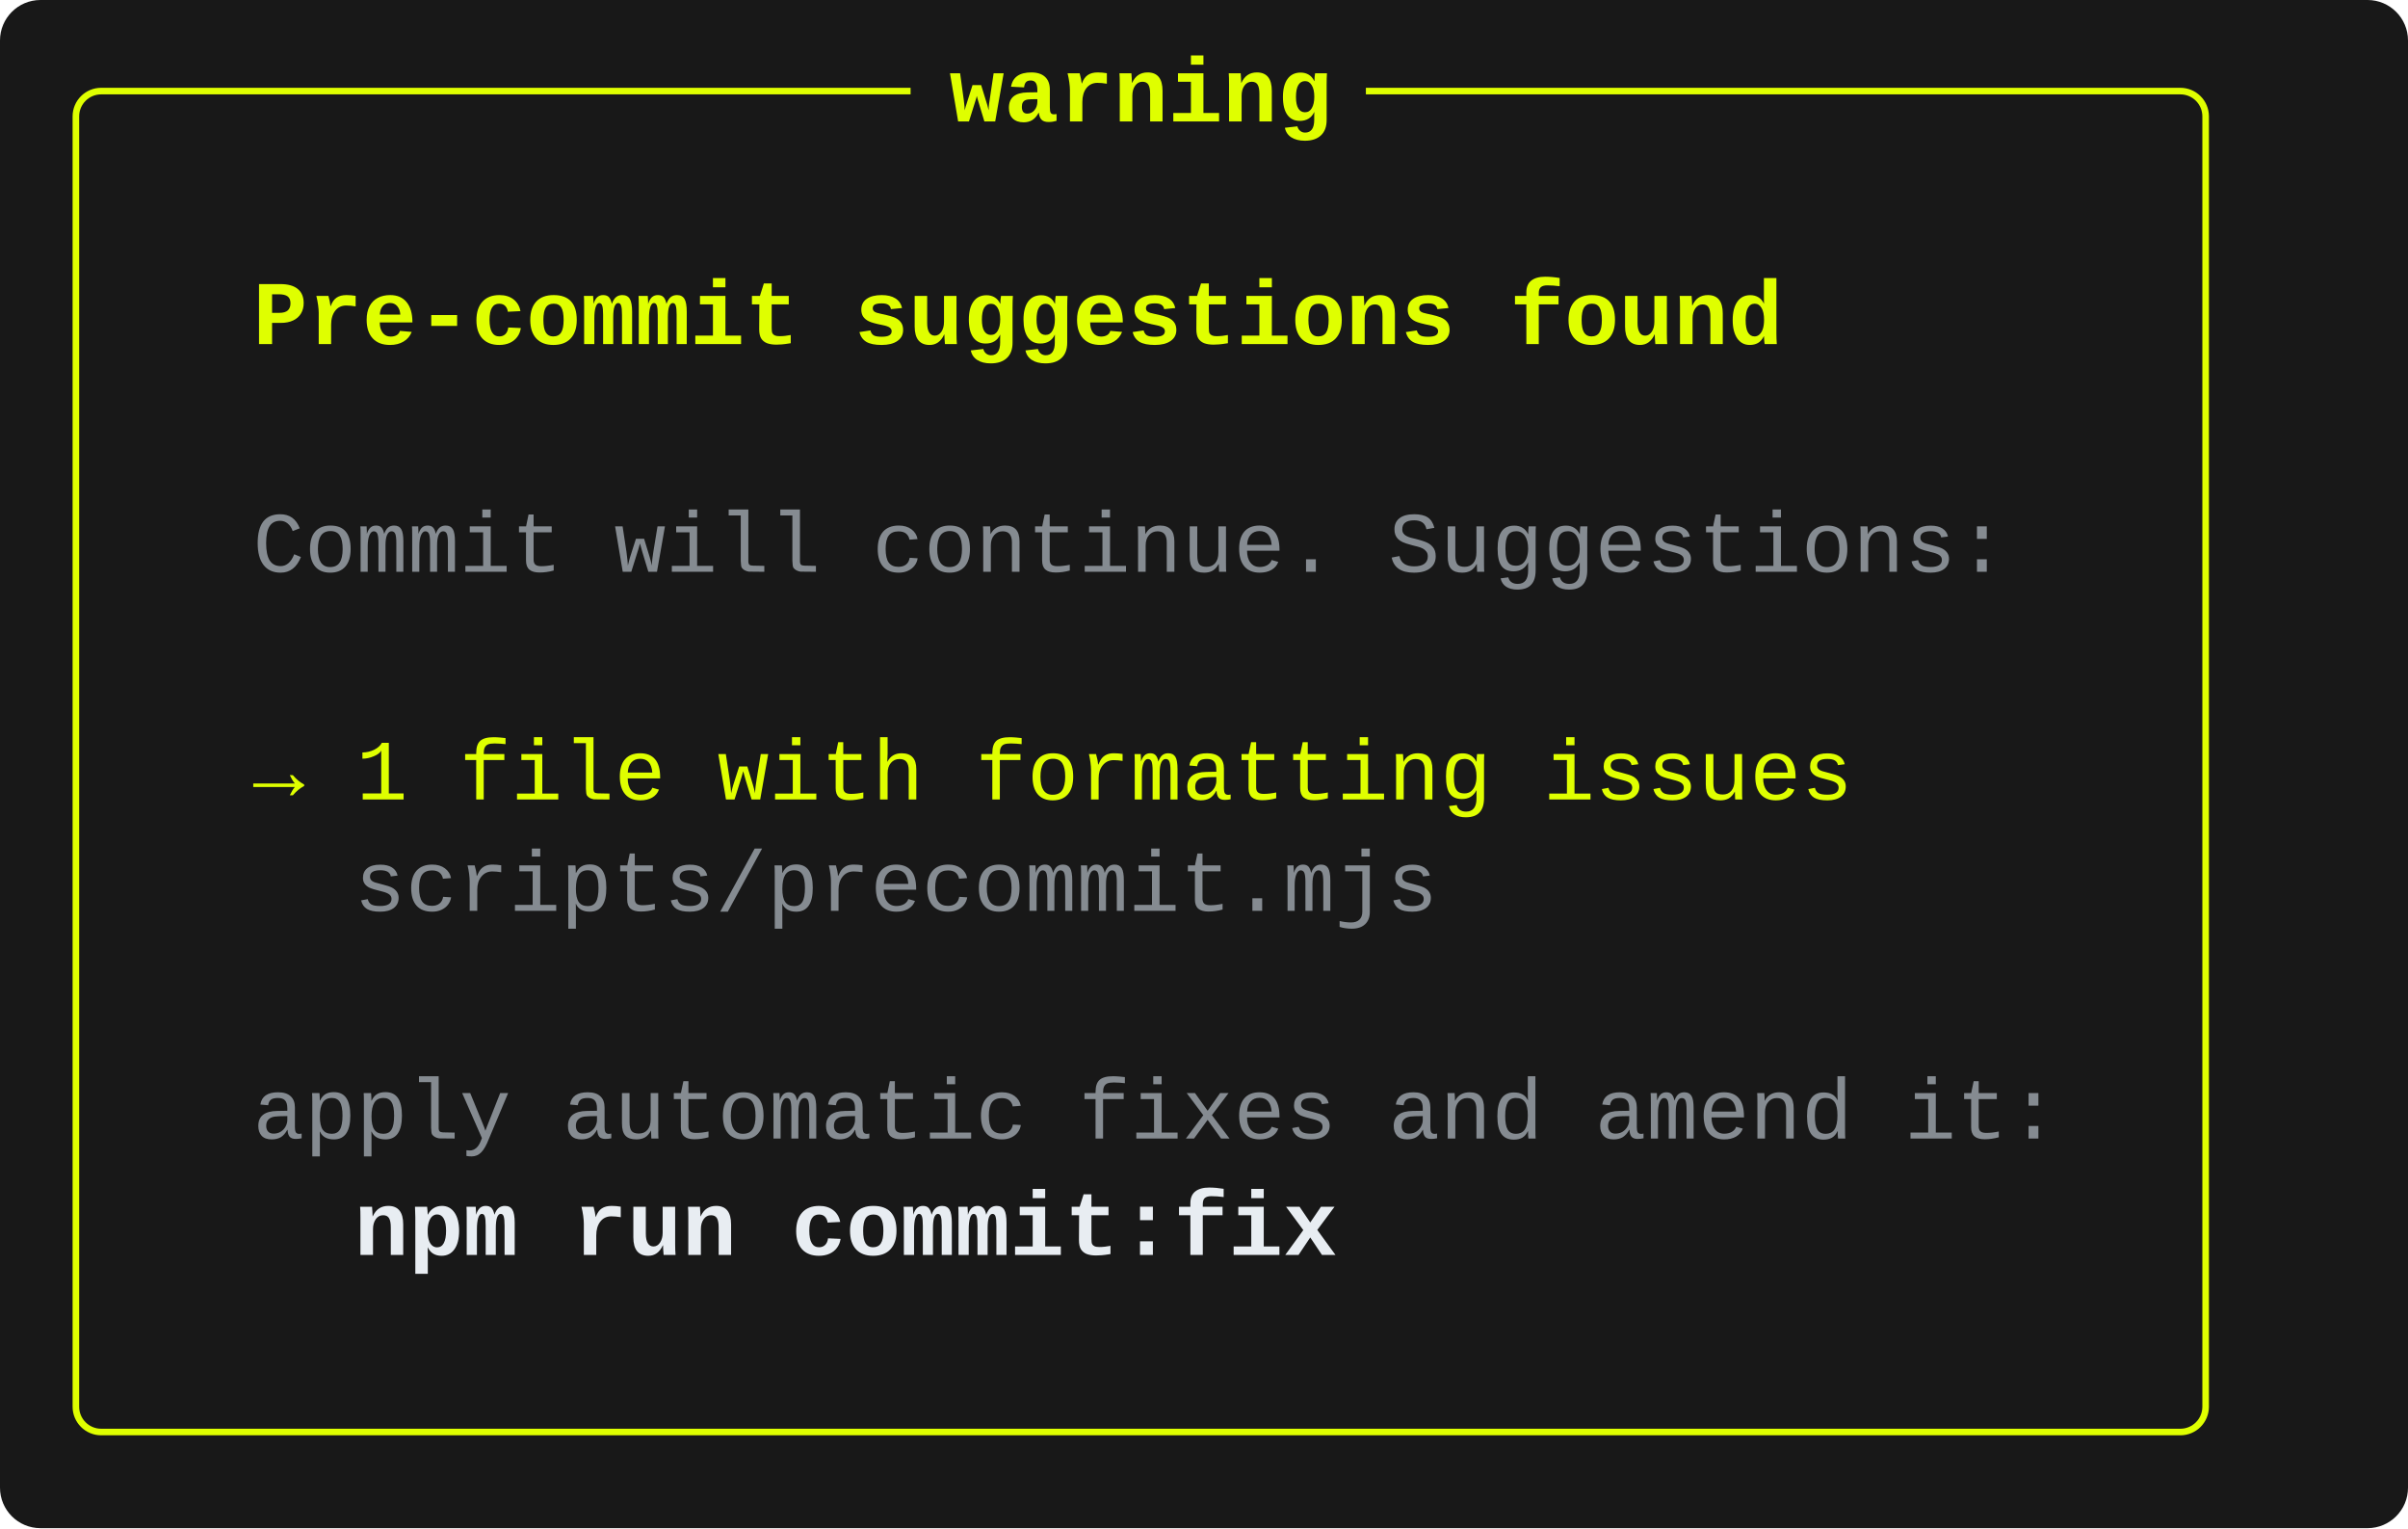
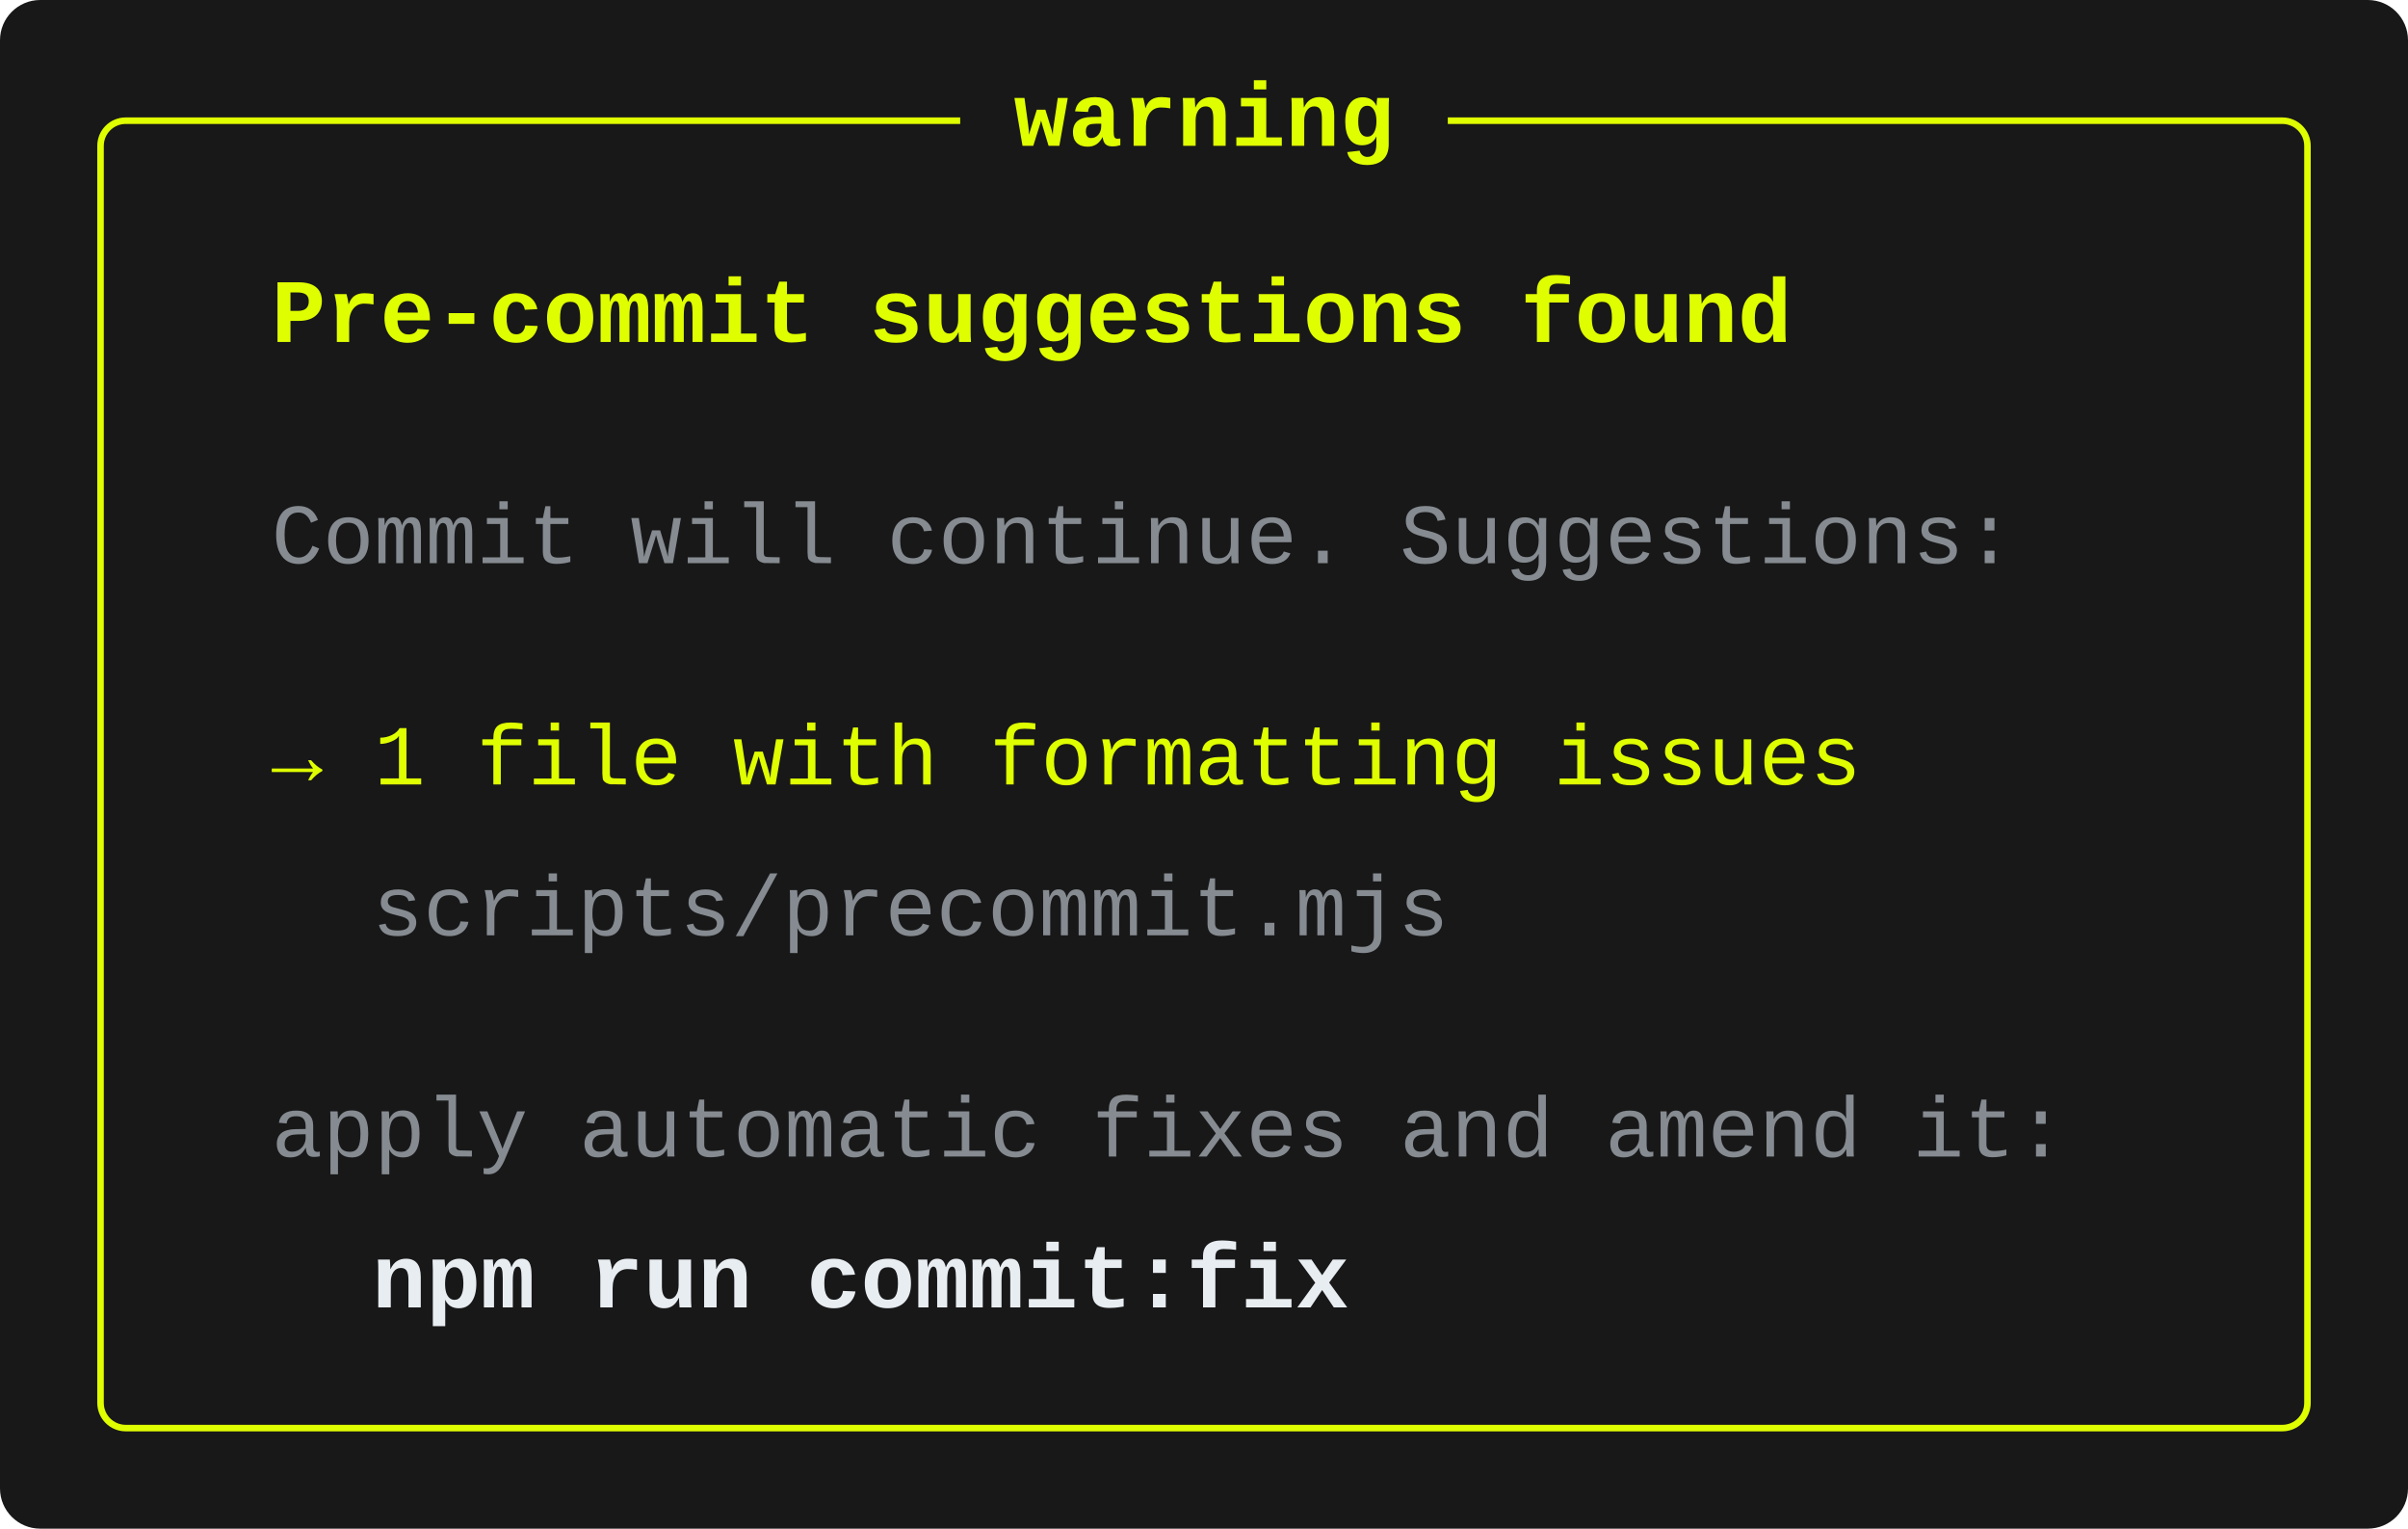
- <svg xmlns="http://www.w3.org/2000/svg" width="476" height="302" viewBox="0 0 476 302" role="img" aria-labelledby="title desc">
-   <rect width="476" height="302" rx="8" ry="8" fill="#181818" />
-   <g transform="translate(15 18)">
-     <rect x="0" y="0" width="421" height="265" rx="5" ry="5" fill="none" stroke="#dfff00" stroke-width="1.3" />
-     <rect x="165" y="-8" width="90" height="18" fill="#181818" />
-     <text x="210.5" y="6" fill="#dfff00" text-anchor="middle" font-family="ui-monospace, SFMono-Regular, Menlo, Consolas, 'Liberation Mono', monospace" font-size="18" font-weight="700">warning</text>
-     <text x="35" y="50" fill="#dfff00" font-family="ui-monospace, SFMono-Regular, Menlo, Consolas, 'Liberation Mono', monospace" font-size="18" font-weight="700">Pre-commit suggestions found</text>
-     <text x="35" y="95" fill="#858b91" font-family="ui-monospace, SFMono-Regular, Menlo, Consolas, 'Liberation Mono', monospace" font-size="17">Commit will continue. Suggestions:</text>
-     <text x="35" y="140" fill="#dfff00" font-family="ui-monospace, SFMono-Regular, Menlo, Consolas, 'Liberation Mono', monospace" font-size="17">→ 1 file with formatting issues</text>
-     <text x="55" y="162" fill="#858b91" font-family="ui-monospace, SFMono-Regular, Menlo, Consolas, 'Liberation Mono', monospace" font-size="17">scripts/precommit.mjs</text>
-     <text x="35" y="207" fill="#858b91" font-family="ui-monospace, SFMono-Regular, Menlo, Consolas, 'Liberation Mono', monospace" font-size="17">apply automatic fixes and amend it:</text>
-     <text x="55" y="230" fill="#e8edf2" font-family="ui-monospace, SFMono-Regular, Menlo, Consolas, 'Liberation Mono', monospace" font-size="18" font-weight="700">npm run commit:fix</text>
+ <svg xmlns="http://www.w3.org/2000/svg" width="479" height="304" viewBox="0 0 479 304" role="img" aria-labelledby="title desc">
+   <rect width="479" height="304" rx="8" ry="8" fill="#181818" />
+   <g transform="translate(20 24)">
+     <rect x="0" y="0" width="439" height="260" rx="5" ry="5" fill="none" stroke="#dfff00" stroke-width="1.3" />
+     <rect x="171" y="-10" width="97" height="20" fill="#181818" />
+     <text x="219.5" y="5" fill="#dfff00" text-anchor="middle" font-family="ui-monospace, SFMono-Regular, Menlo, Consolas, 'Liberation Mono', monospace" font-size="18" font-weight="700">warning</text>
+     <text x="34" y="44" fill="#dfff00" font-family="ui-monospace, SFMono-Regular, Menlo, Consolas, 'Liberation Mono', monospace" font-size="18" font-weight="700">Pre-commit suggestions found</text>
+     <text x="34" y="88" fill="#858b91" font-family="ui-monospace, SFMono-Regular, Menlo, Consolas, 'Liberation Mono', monospace" font-size="17">Commit will continue. Suggestions:</text>
+     <text x="34" y="132" fill="#dfff00" font-family="ui-monospace, SFMono-Regular, Menlo, Consolas, 'Liberation Mono', monospace" font-size="17">→ 1 file with formatting issues</text>
+     <text x="54" y="162" fill="#858b91" font-family="ui-monospace, SFMono-Regular, Menlo, Consolas, 'Liberation Mono', monospace" font-size="17">scripts/precommit.mjs</text>
+     <text x="34" y="206" fill="#858b91" font-family="ui-monospace, SFMono-Regular, Menlo, Consolas, 'Liberation Mono', monospace" font-size="17">apply automatic fixes and amend it:</text>
+     <text x="54" y="236" fill="#e8edf2" font-family="ui-monospace, SFMono-Regular, Menlo, Consolas, 'Liberation Mono', monospace" font-size="18" font-weight="700">npm run commit:fix</text>
  </g>
</svg>
